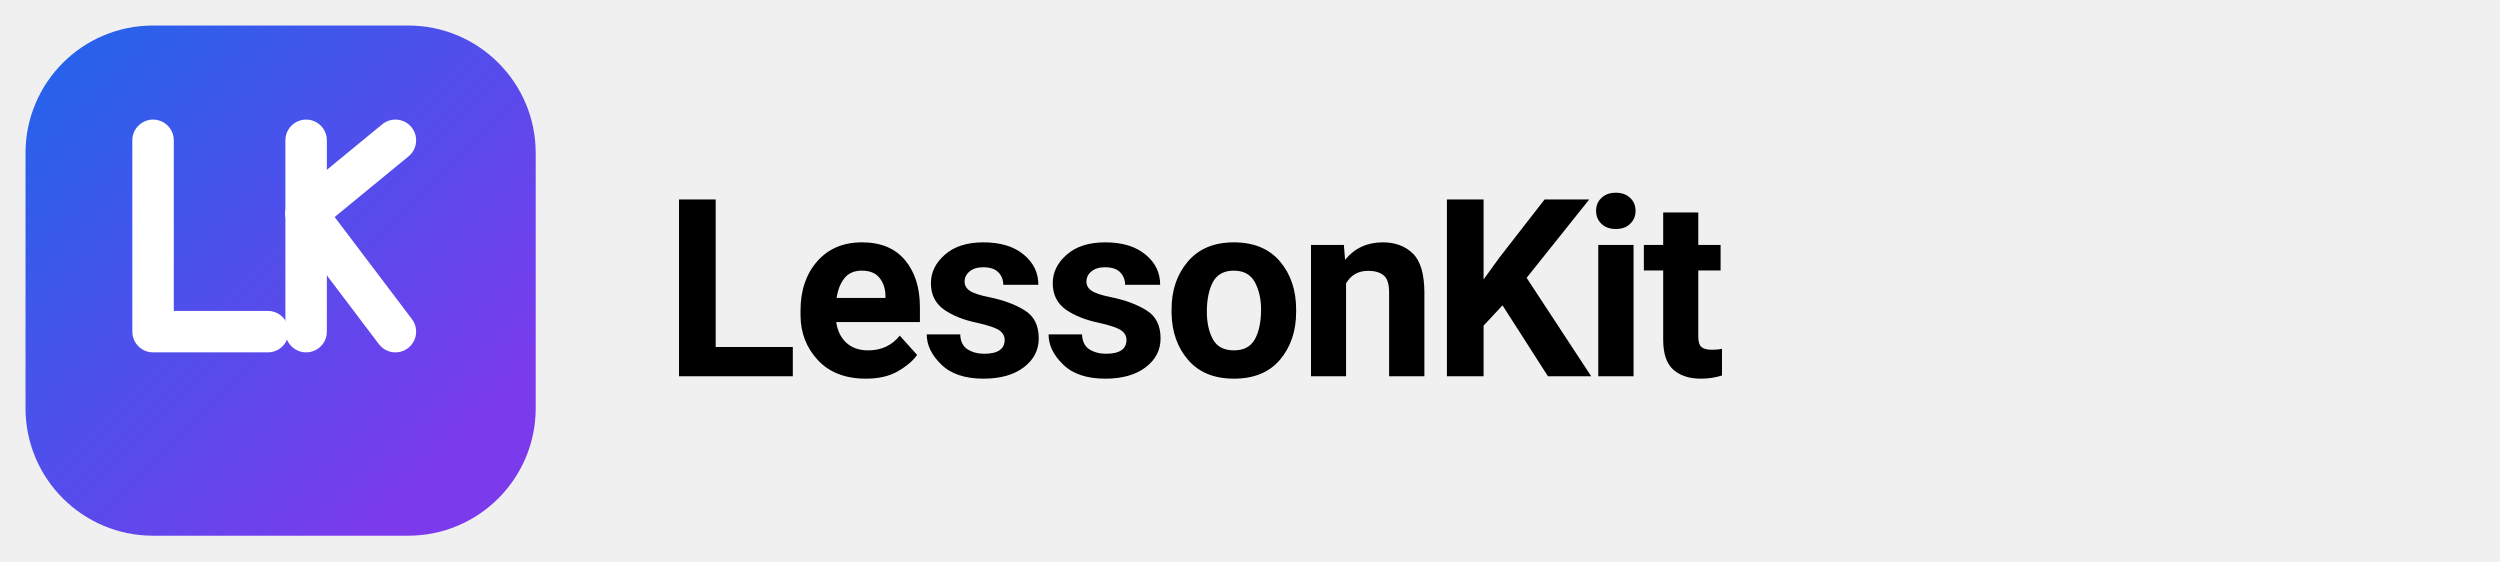
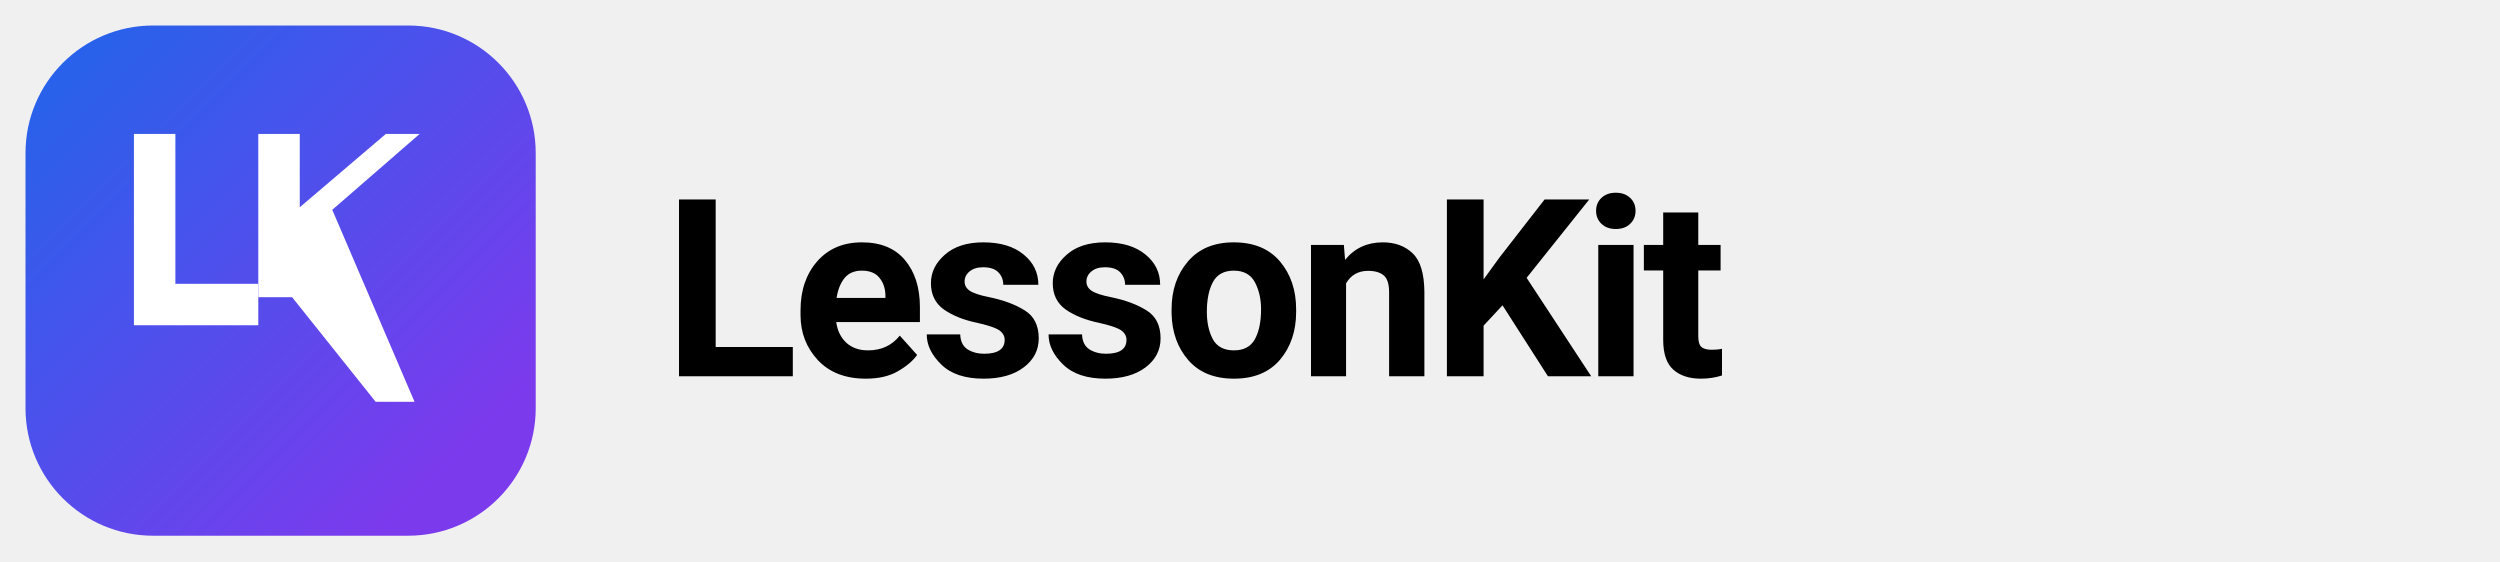
<svg xmlns="http://www.w3.org/2000/svg" viewBox="0 0 196 44" role="img" aria-label="LessonKit">
  <defs>
    <linearGradient id="lk-logo-grad" x1="4" y1="4" x2="36" y2="36" gradientUnits="userSpaceOnUse">
      <stop offset="0%" stop-color="#2563eb" />
      <stop offset="100%" stop-color="#7c3aed" />
    </linearGradient>
  </defs>
  <rect x="2" y="2" width="40" height="40" rx="10" fill="url(#lk-logo-grad)" />
-   <g fill="none" stroke="#fff" stroke-width="3.25" stroke-linecap="round" stroke-linejoin="round">
-     <path d="M12 11v15H21" />
-     <path d="M24 11v15" />
-     <path d="M24 16.75L31 11" />
-     <path d="M24 16.75L31 26" />
+   <g fill="#fff">
+     <path d="M10.5 10.5h3.25v11.75h6.5v3.25H10.5V10.5z" />
+     <path d="M20.25 10.5h3.25v5.75L30.25 10.5h2.65l-6.85 5.95L32.5 31.5h-3.05l-6.55-8.2H20.25V10.5z" />
  </g>
  <text x="52" y="29.5" font-family="ui-sans-serif, system-ui, -apple-system, 'Segoe UI', Roboto, sans-serif" font-size="19.5" font-weight="700" letter-spacing="-0.025em" fill="currentColor">LessonKit</text>
</svg>
